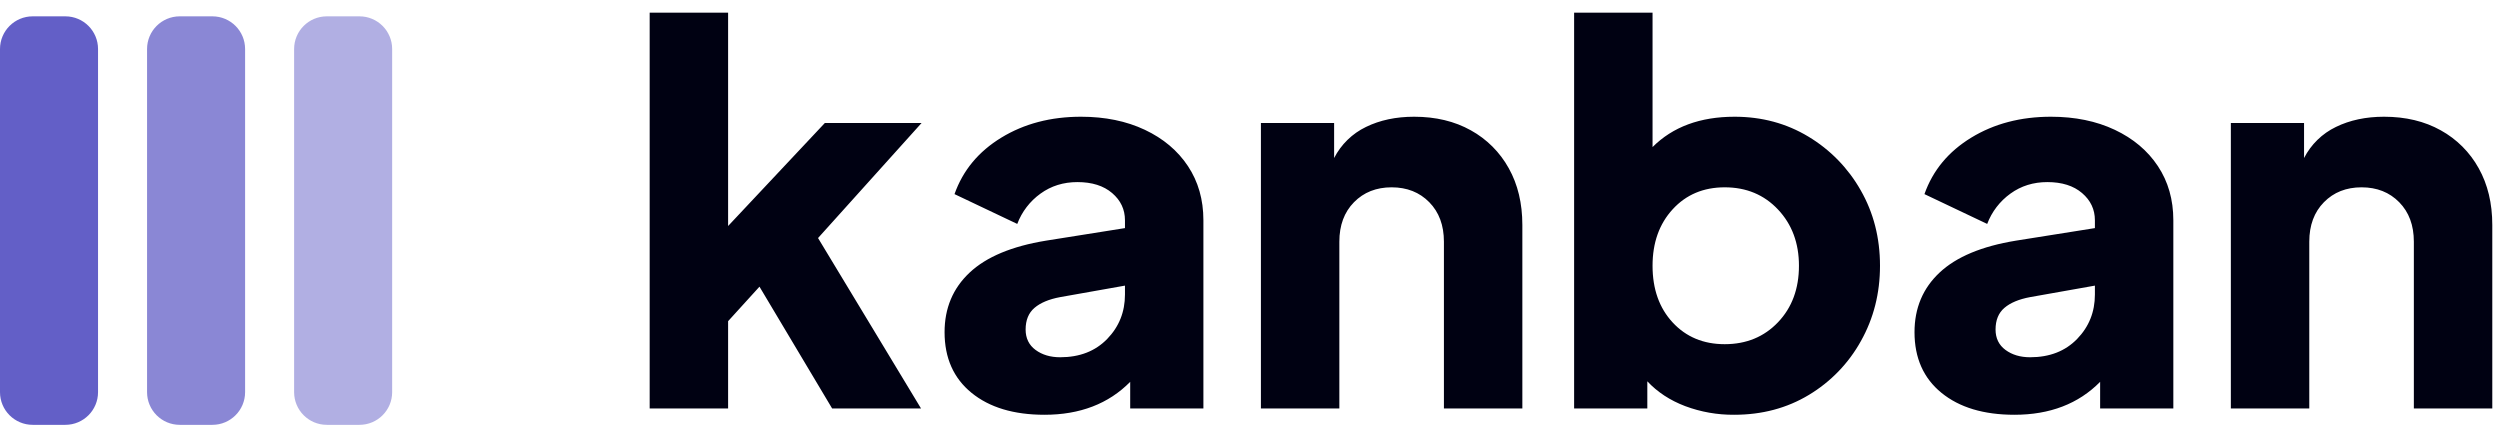
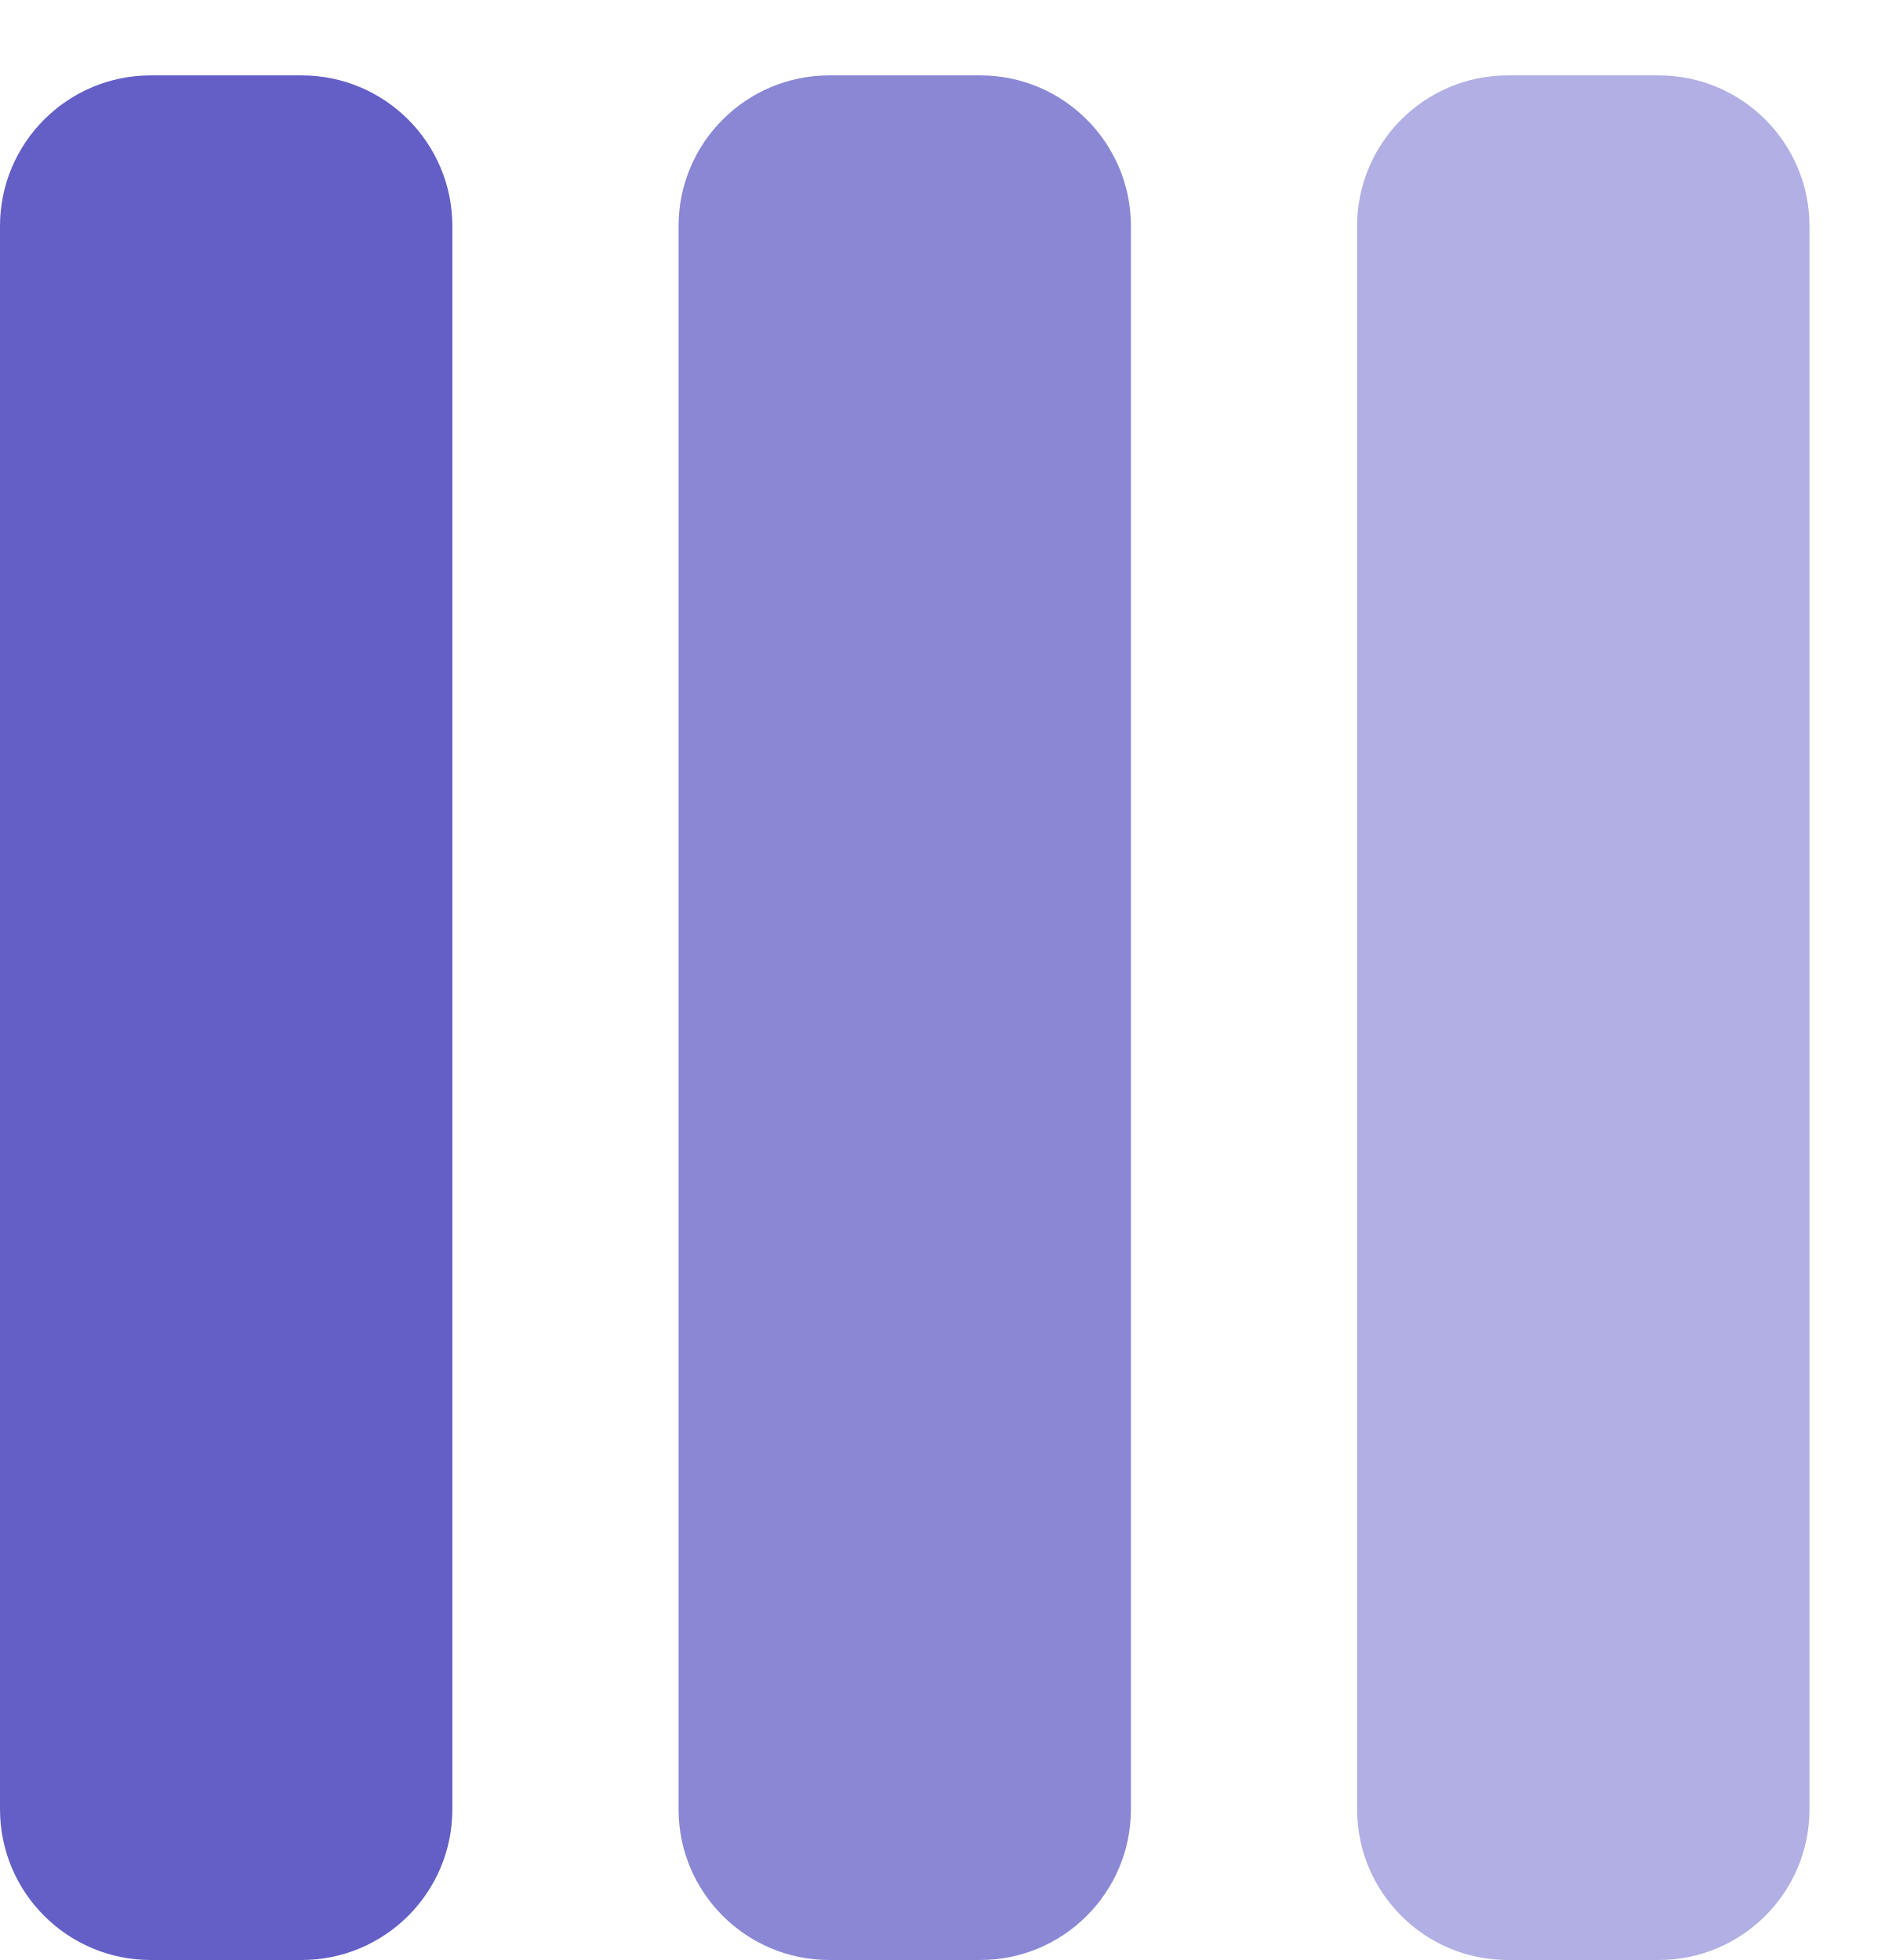
- <svg xmlns="http://www.w3.org/2000/svg" width="153" height="26">
+ <svg xmlns="http://www.w3.org/2000/svg" width="25" height="26">
  <g fill="none" fill-rule="evenodd">
    <path d="M44.56 25v-5.344l1.92-2.112L50.928 25h5.44l-6.304-10.432 6.336-7.04h-5.92l-5.92 6.304V.776h-4.8V25h4.8Zm19.36.384c2.176 0 3.925-.672 5.248-2.016V25h4.48V13.48c0-1.259-.315-2.363-.944-3.312-.63-.95-1.51-1.69-2.64-2.224-1.13-.533-2.432-.8-3.904-.8-1.856 0-3.483.427-4.88 1.28-1.397.853-2.352 2.005-2.864 3.456l3.84 1.824a4.043 4.043 0 0 1 1.424-1.856c.65-.47 1.403-.704 2.256-.704.896 0 1.605.224 2.128.672.523.448.784 1.003.784 1.664v.48l-4.832.768c-2.09.341-3.648.992-4.672 1.952-1.024.96-1.536 2.176-1.536 3.648 0 1.579.55 2.816 1.648 3.712 1.099.896 2.587 1.344 4.464 1.344Zm.96-3.52c-.597 0-1.099-.15-1.504-.448-.405-.299-.608-.715-.608-1.248 0-.576.181-1.019.544-1.328.363-.31.885-.528 1.568-.656l3.968-.704v.544c0 1.067-.363 1.973-1.088 2.72-.725.747-1.685 1.12-2.88 1.12ZM81.968 25V14.792c0-1.003.299-1.808.896-2.416.597-.608 1.365-.912 2.304-.912.939 0 1.707.304 2.304.912.597.608.896 1.413.896 2.416V25h4.8V13.768c0-1.323-.277-2.48-.832-3.472a5.918 5.918 0 0 0-2.32-2.32c-.992-.555-2.15-.832-3.472-.832-1.11 0-2.09.208-2.944.624a4.27 4.27 0 0 0-1.952 1.904V7.528h-4.48V25h4.8Zm24.16.384c1.707 0 3.232-.405 4.576-1.216a8.828 8.828 0 0 0 3.184-3.296c.779-1.387 1.168-2.923 1.168-4.608 0-1.707-.395-3.248-1.184-4.624a8.988 8.988 0 0 0-3.2-3.28c-1.344-.81-2.848-1.216-4.512-1.216-2.112 0-3.787.619-5.024 1.856V.776h-4.8V25h4.48v-1.664c.619.661 1.392 1.168 2.32 1.52a8.366 8.366 0 0 0 2.992.528Zm-.576-4.32c-1.301 0-2.363-.443-3.184-1.328-.821-.885-1.232-2.043-1.232-3.472 0-1.408.41-2.56 1.232-3.456.821-.896 1.883-1.344 3.184-1.344 1.323 0 2.41.453 3.264 1.36.853.907 1.28 2.053 1.28 3.44 0 1.408-.427 2.56-1.28 3.456-.853.896-1.941 1.344-3.264 1.344Zm17.728 4.32c2.176 0 3.925-.672 5.248-2.016V25h4.48V13.48c0-1.259-.315-2.363-.944-3.312-.63-.95-1.51-1.69-2.64-2.224-1.13-.533-2.432-.8-3.904-.8-1.856 0-3.483.427-4.88 1.28-1.397.853-2.352 2.005-2.864 3.456l3.84 1.824a4.043 4.043 0 0 1 1.424-1.856c.65-.47 1.403-.704 2.256-.704.896 0 1.605.224 2.128.672.523.448.784 1.003.784 1.664v.48l-4.832.768c-2.09.341-3.648.992-4.672 1.952-1.024.96-1.536 2.176-1.536 3.648 0 1.579.55 2.816 1.648 3.712 1.099.896 2.587 1.344 4.464 1.344Zm.96-3.52c-.597 0-1.099-.15-1.504-.448-.405-.299-.608-.715-.608-1.248 0-.576.181-1.019.544-1.328.363-.31.885-.528 1.568-.656l3.968-.704v.544c0 1.067-.363 1.973-1.088 2.72-.725.747-1.685 1.12-2.88 1.12ZM141.328 25V14.792c0-1.003.299-1.808.896-2.416.597-.608 1.365-.912 2.304-.912.939 0 1.707.304 2.304.912.597.608.896 1.413.896 2.416V25h4.8V13.768c0-1.323-.277-2.48-.832-3.472a5.918 5.918 0 0 0-2.32-2.32c-.992-.555-2.15-.832-3.472-.832-1.11 0-2.09.208-2.944.624a4.27 4.27 0 0 0-1.952 1.904V7.528h-4.48V25h4.8Z" fill="#000112" fill-rule="nonzero" />
    <g transform="translate(0 1)" fill="#635FC7">
      <rect width="6" height="25" rx="2" />
      <rect opacity=".75" x="9" width="6" height="25" rx="2" />
      <rect opacity=".5" x="18" width="6" height="25" rx="2" />
    </g>
  </g>
</svg>
